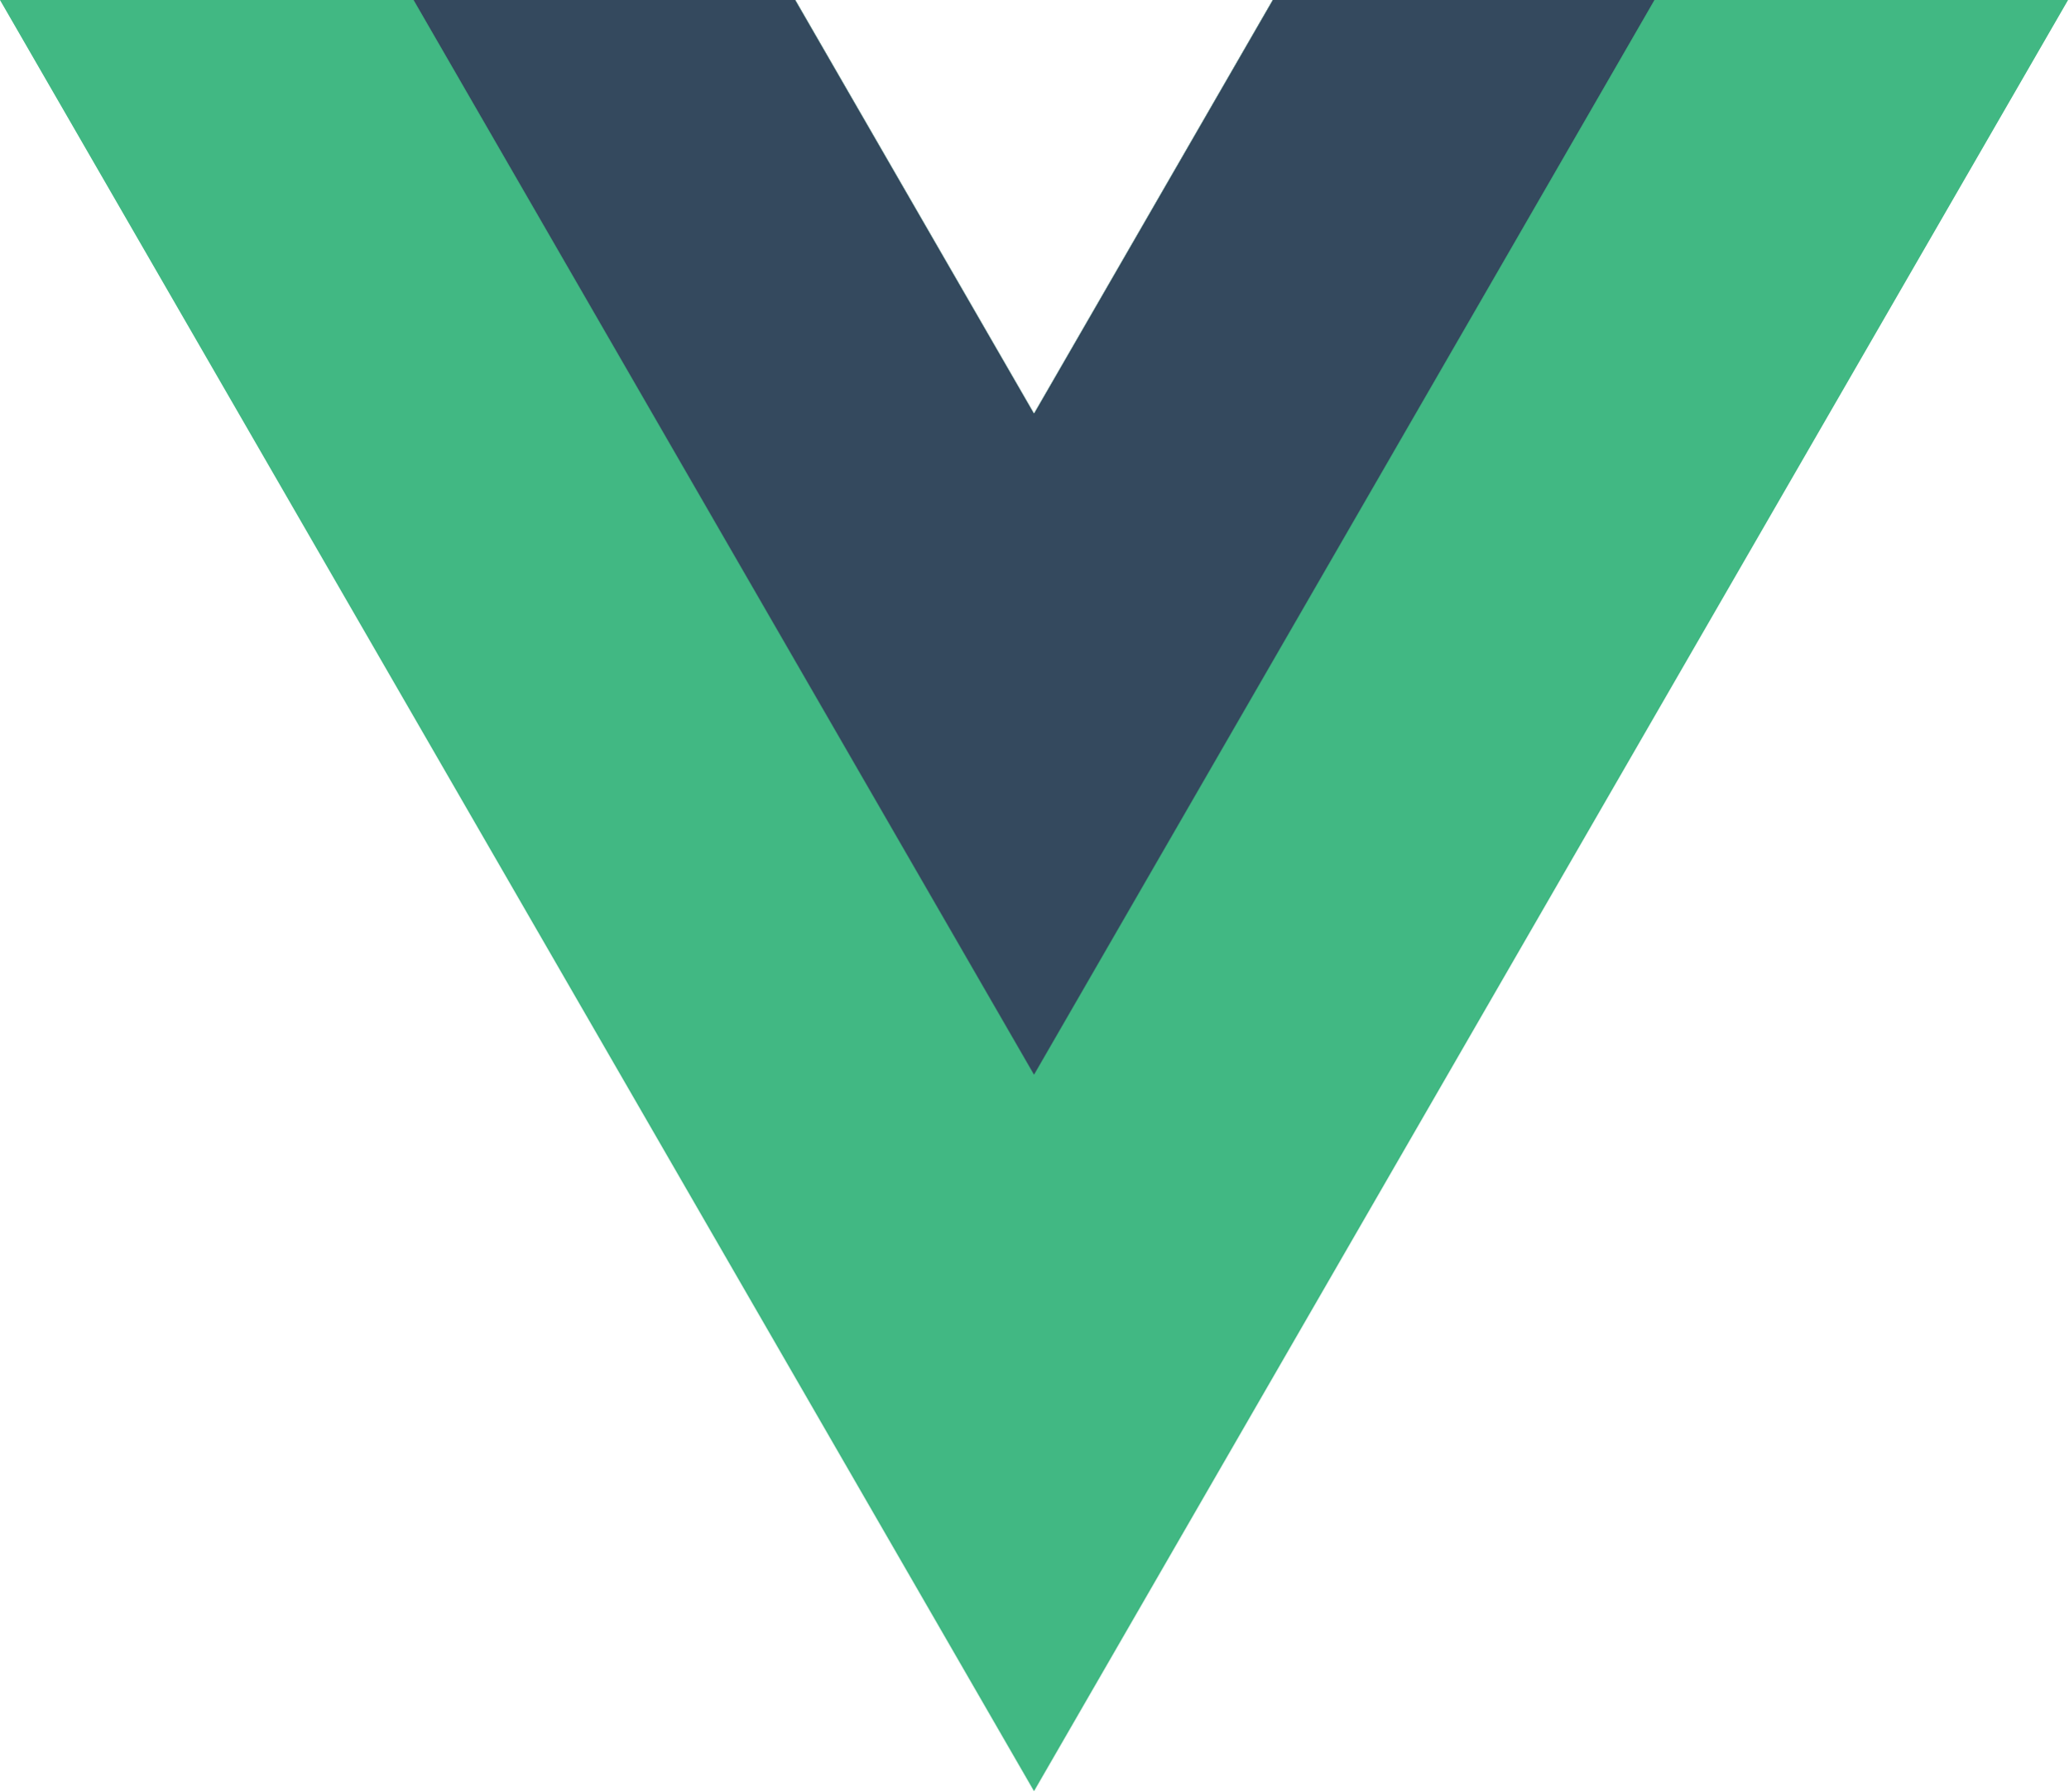
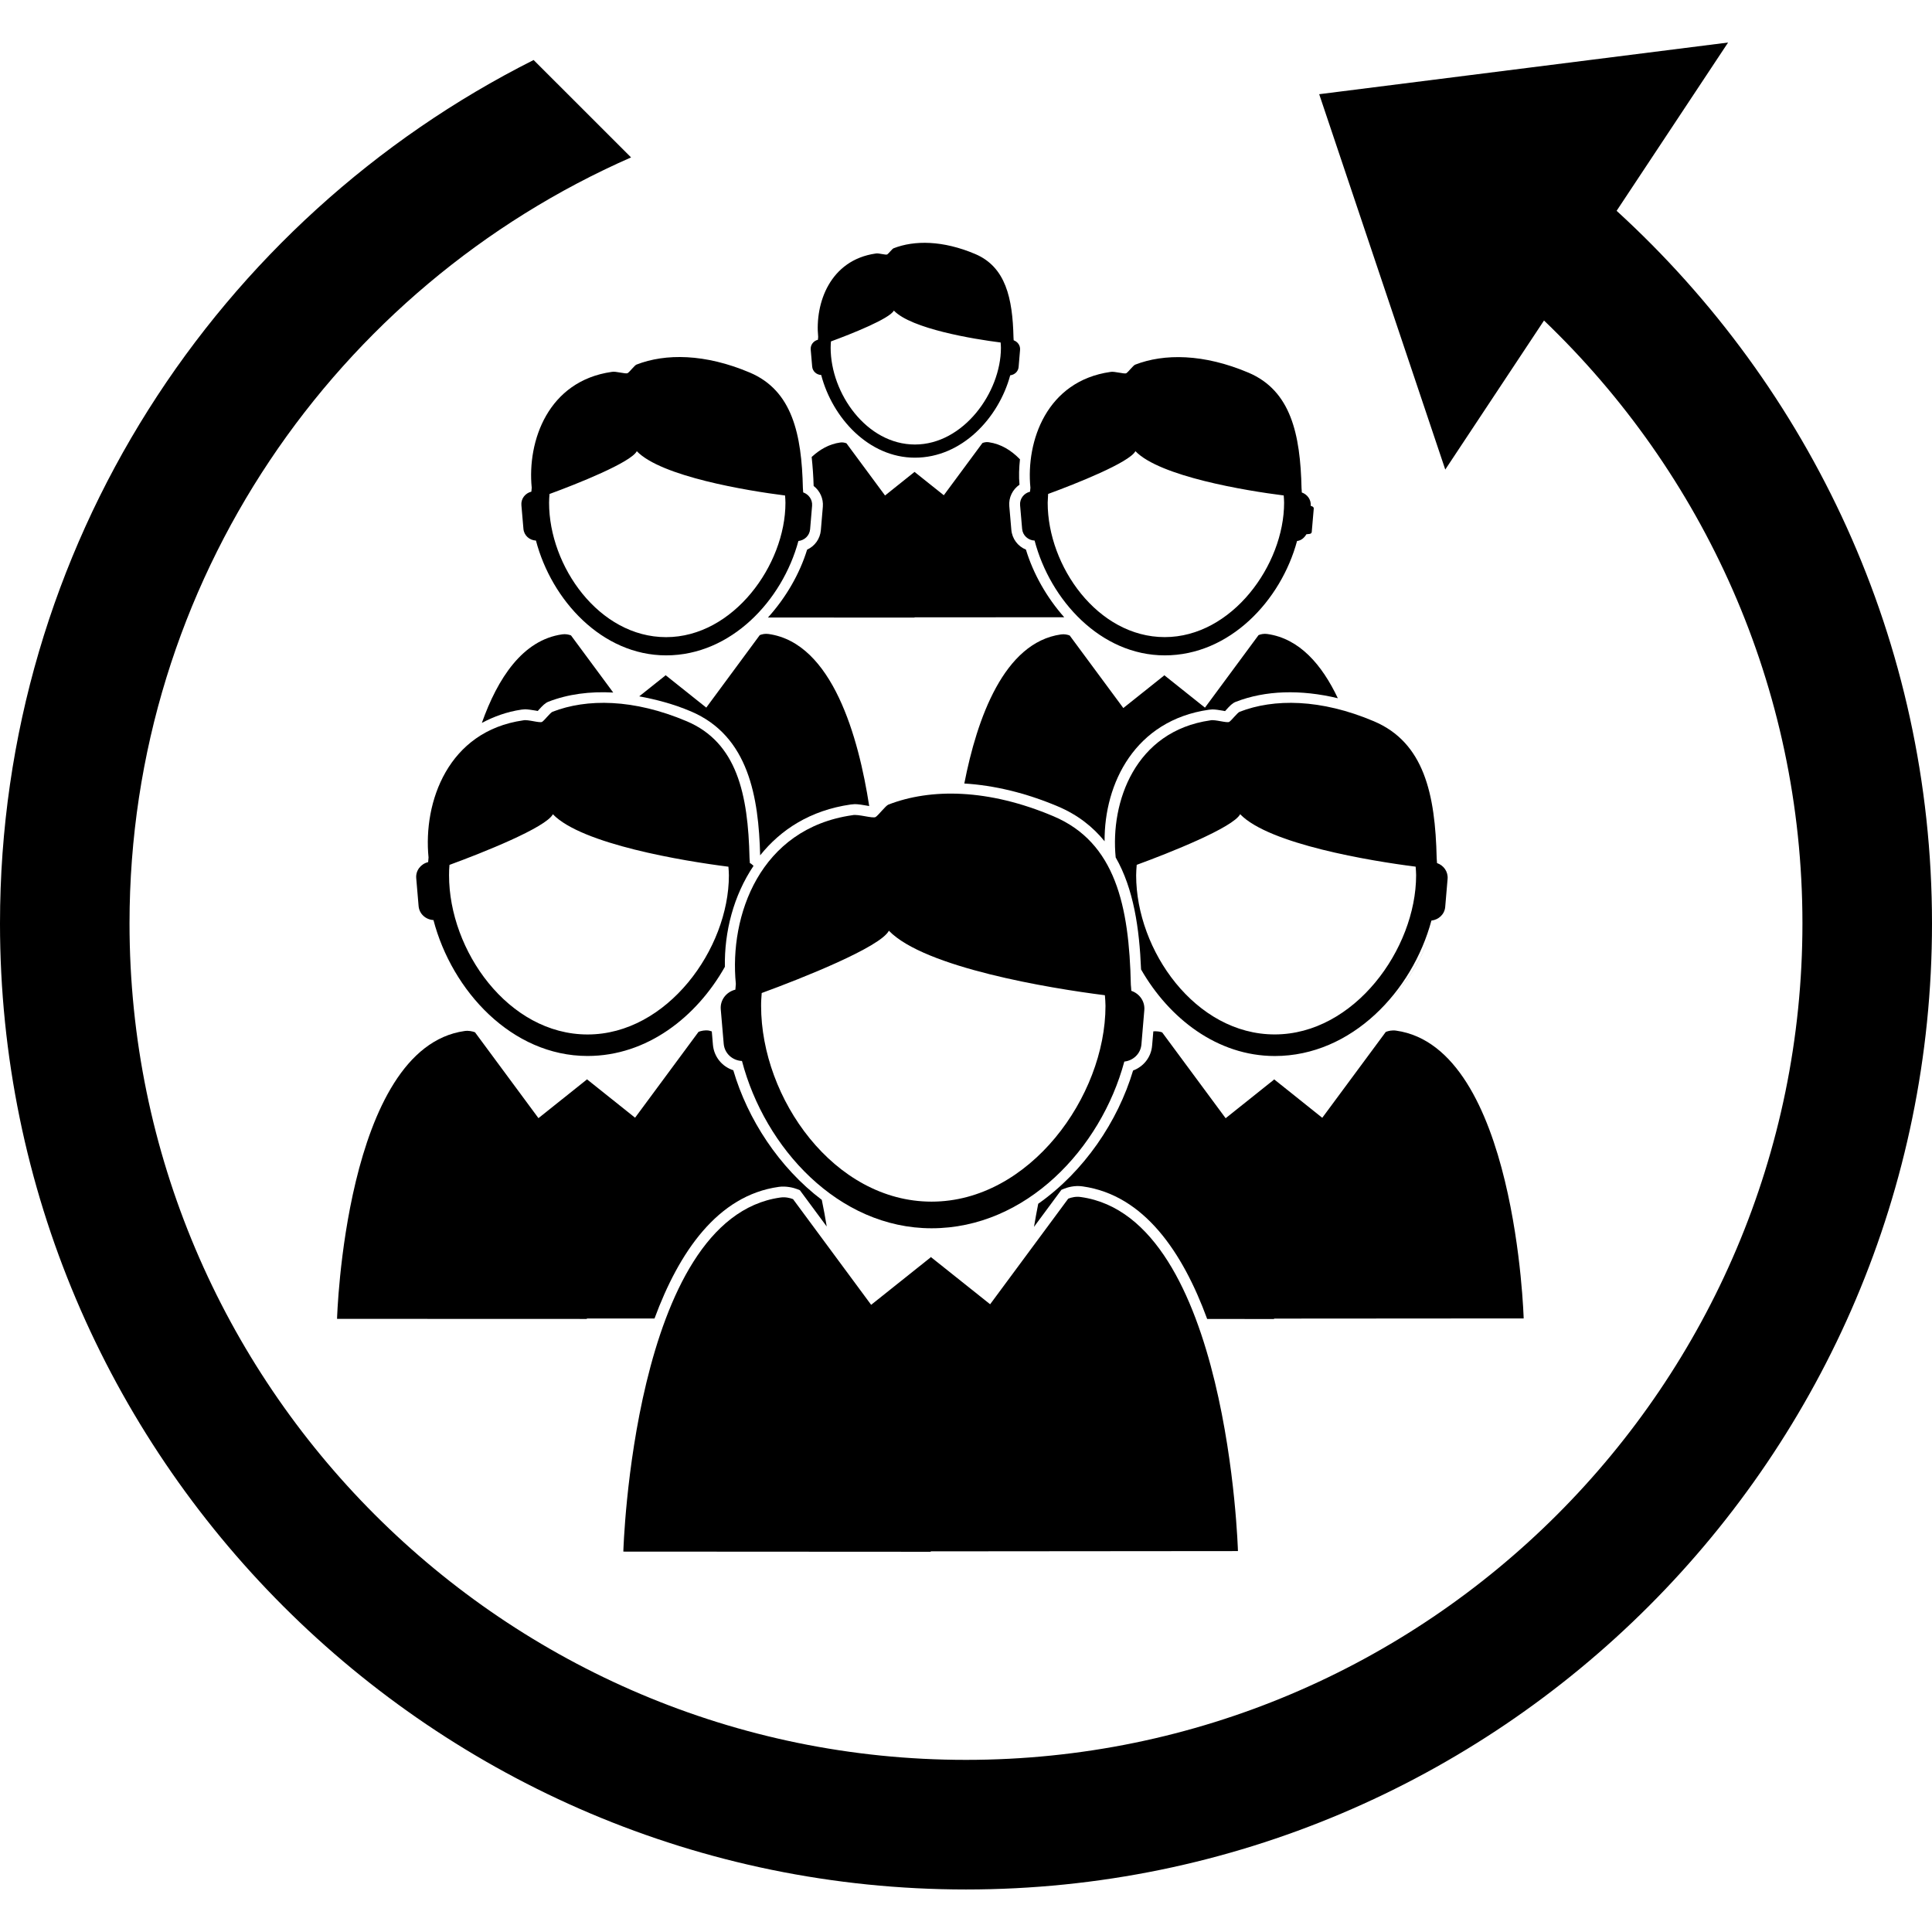
- <svg xmlns="http://www.w3.org/2000/svg" viewBox="0 0 261.76 226.69">
-   <path d="M161.096.001l-30.225 52.351L100.647.001H-.005l130.877 226.688L261.749.001z" fill="#41b883" />
-   <path d="M161.096.001l-30.225 52.351L100.647.001H52.346l78.526 136.01L209.398.001z" fill="#34495e" />
+ <svg xmlns="http://www.w3.org/2000/svg" fill="#000000" version="1.1" id="Capa_1" viewBox="0 0 44.75 44.75" xml:space="preserve">
+   <g id="SVGRepo_bgCarrier" stroke-width="0" />
+   <g id="SVGRepo_tracerCarrier" stroke-linecap="round" stroke-linejoin="round" />
+   <g id="SVGRepo_iconCarrier">
+     <g>
+       <g id="_x32__137_">
+         <g>
+           <path d="M33.285,19.991c-0.003-0.039-0.004-0.078-0.008-0.116c-0.033-1.48-0.291-2.676-1.455-3.169 c-1.23-0.521-2.314-0.528-3.109-0.219c-0.052,0.021-0.188,0.2-0.24,0.233c-0.053,0.033-0.332-0.06-0.437-0.035 c-1.745,0.249-2.321,1.893-2.194,3.175c0.417,0.728,0.549,1.646,0.588,2.595c0.65,1.134,1.766,2.005,3.098,2.005 c1.779,0,3.188-1.502,3.627-3.137c0.168-0.019,0.307-0.146,0.32-0.32l0.055-0.646C33.544,20.188,33.438,20.043,33.285,19.991z M29.525,23.96c-1.836,0-3.209-1.945-3.209-3.686c0-0.082,0.007-0.162,0.013-0.242c0.765-0.28,2.235-0.865,2.396-1.173 c0.668,0.694,3.028,1.084,4.065,1.215c0.005,0.066,0.011,0.133,0.011,0.2C32.799,21.979,31.369,23.96,29.525,23.96z" />
+           <path d="M9.641,20.342l0.055,0.646c0.016,0.182,0.166,0.313,0.344,0.323c0.429,1.639,1.814,3.148,3.569,3.148 c1.377,0,2.525-0.902,3.181-2.065c-0.014-0.813,0.2-1.648,0.664-2.339c-0.029-0.021-0.05-0.052-0.085-0.064 c-0.003-0.039-0.004-0.078-0.008-0.116c-0.033-1.48-0.291-2.676-1.455-3.169c-1.23-0.521-2.314-0.528-3.109-0.219 c-0.052,0.021-0.187,0.2-0.24,0.233c-0.053,0.033-0.332-0.06-0.437-0.035c-1.745,0.249-2.321,1.894-2.194,3.176 c-0.004,0.036-0.006,0.072-0.009,0.108C9.746,20.01,9.625,20.165,9.641,20.342z M10.411,20.033 c0.765-0.28,2.235-0.865,2.395-1.173c0.668,0.694,3.029,1.084,4.066,1.215c0.005,0.066,0.011,0.133,0.011,0.2 c0,1.704-1.43,3.686-3.273,3.686c-1.837,0-3.209-1.945-3.209-3.686C10.399,20.192,10.405,20.112,10.411,20.033z" />
+           <path d="M19.021,8.686c0.261,0.997,1.103,1.915,2.171,1.915c1.083,0,1.938-0.914,2.207-1.908 c0.103-0.012,0.187-0.089,0.195-0.195l0.033-0.393c0.01-0.103-0.057-0.191-0.148-0.223c-0.002-0.023-0.002-0.047-0.004-0.07 c-0.021-0.9-0.178-1.627-0.886-1.928c-0.749-0.317-1.408-0.322-1.892-0.133c-0.032,0.013-0.114,0.122-0.146,0.142 c-0.032,0.02-0.202-0.036-0.266-0.021c-1.061,0.151-1.411,1.151-1.334,1.932c-0.003,0.021-0.004,0.044-0.006,0.066 c-0.103,0.025-0.176,0.119-0.167,0.227l0.034,0.393C18.821,8.601,18.913,8.681,19.021,8.686z M19.247,7.908 c0.465-0.17,1.359-0.526,1.457-0.714c0.406,0.422,1.842,0.66,2.473,0.739c0.003,0.041,0.007,0.081,0.007,0.122 c0,1.036-0.871,2.241-1.992,2.241c-1.118,0-1.952-1.183-1.952-2.241C19.24,8.005,19.243,7.957,19.247,7.908z" />
+           <path d="M14.169,8.614c-1.474,0.21-1.96,1.599-1.853,2.683c-0.003,0.03-0.005,0.061-0.008,0.091 c-0.143,0.035-0.245,0.165-0.231,0.315l0.047,0.546c0.013,0.154,0.14,0.265,0.29,0.272c0.363,1.384,1.532,2.659,3.015,2.659 c1.503,0,2.692-1.269,3.064-2.649c0.141-0.016,0.258-0.124,0.271-0.271l0.046-0.545c0.012-0.143-0.078-0.265-0.206-0.31 c-0.003-0.032-0.003-0.065-0.007-0.098c-0.028-1.25-0.246-2.26-1.229-2.677c-1.039-0.44-1.955-0.446-2.626-0.185 c-0.044,0.018-0.158,0.169-0.203,0.197C14.494,8.67,14.259,8.592,14.169,8.614z M14.75,10.451 c0.564,0.586,2.558,0.916,3.434,1.026c0.004,0.056,0.009,0.112,0.009,0.169c0,1.439-1.208,3.112-2.765,3.112 c-1.552,0-2.71-1.643-2.71-3.112c0-0.069,0.005-0.137,0.01-0.204C13.374,11.206,14.615,10.71,14.75,10.451z" />
+           <path d="M23.964,12.521c0.363,1.384,1.532,2.659,3.015,2.659c1.504,0,2.692-1.269,3.064-2.649 c0.098-0.011,0.168-0.075,0.216-0.156l0.074-0.008c0.017-0.002,0.047-0.013,0.05-0.043l0.047-0.544 c0.002-0.037-0.035-0.051-0.039-0.052l-0.031-0.011c0.012-0.143-0.078-0.265-0.207-0.31c-0.002-0.032-0.002-0.065-0.006-0.098 c-0.028-1.25-0.246-2.26-1.229-2.677c-1.039-0.44-1.955-0.446-2.626-0.185c-0.044,0.018-0.158,0.169-0.203,0.197 c-0.044,0.027-0.279-0.05-0.369-0.029c-1.474,0.21-1.96,1.599-1.853,2.683c-0.003,0.03-0.005,0.061-0.009,0.091 c-0.143,0.035-0.244,0.165-0.23,0.315l0.047,0.546C23.688,12.402,23.814,12.515,23.964,12.521z M24.277,11.441 c0.646-0.236,1.888-0.731,2.022-0.991c0.563,0.586,2.558,0.916,3.435,1.026c0.004,0.056,0.009,0.112,0.009,0.169 c0,1.439-1.208,3.112-2.765,3.112c-1.553,0-2.711-1.643-2.711-3.112C24.27,11.577,24.273,11.508,24.277,11.441z" />
+           <path d="M18.695,12.731c-0.173,0.561-0.49,1.111-0.907,1.572l3.395,0.002v-0.006l3.467-0.002 c-0.407-0.459-0.717-1.008-0.887-1.567c-0.187-0.076-0.32-0.249-0.338-0.459l-0.047-0.546c-0.018-0.201,0.076-0.388,0.236-0.498 c-0.018-0.192-0.01-0.39,0.011-0.588c-0.202-0.208-0.438-0.355-0.723-0.396c-0.056-0.009-0.111,0.004-0.147,0.019l-0.894,1.209 l-0.679-0.541l-0.004,0.003v0.003l-0.001-0.001L20.5,11.477l-0.894-1.209c-0.036-0.014-0.091-0.027-0.146-0.018 c-0.256,0.036-0.471,0.161-0.66,0.335c0.024,0.223,0.04,0.448,0.046,0.671c0.146,0.112,0.229,0.292,0.213,0.481l-0.046,0.544 C18.995,12.483,18.872,12.65,18.695,12.731z" />
+           <path d="M33.085,21.764c-0.262,0.669-0.694,1.294-1.246,1.756C32.398,23.052,32.83,22.424,33.085,21.764z" />
+           <path d="M12.402,16.458c0.019,0.003,0.037,0.007,0.054,0.01c0.007-0.008,0.014-0.016,0.022-0.025 c0.089-0.098,0.147-0.159,0.226-0.19c0.45-0.175,0.959-0.242,1.5-0.212l-0.978-1.323c-0.05-0.02-0.126-0.037-0.203-0.025 c-0.917,0.129-1.495,1.018-1.862,2.051c0.271-0.142,0.569-0.257,0.922-0.308l0.081-0.007 C12.23,16.431,12.319,16.444,12.402,16.458z" />
+           <path d="M16.695,23.382l0.068,0.795c0.019,0.225,0.204,0.388,0.423,0.398c0.528,2.016,2.232,3.875,4.392,3.875 c2.191,0,3.923-1.85,4.464-3.861c0.206-0.023,0.376-0.18,0.396-0.395l0.067-0.794c0.019-0.207-0.112-0.386-0.301-0.45 c-0.004-0.047-0.005-0.096-0.011-0.143c-0.039-1.821-0.356-3.293-1.791-3.9c-1.513-0.641-2.847-0.65-3.825-0.27 c-0.064,0.025-0.23,0.246-0.295,0.287c-0.065,0.04-0.408-0.073-0.538-0.042c-2.147,0.306-2.856,2.33-2.7,3.908 c-0.004,0.044-0.008,0.088-0.011,0.133C16.824,22.974,16.675,23.163,16.695,23.382z M17.643,23.001 c0.94-0.344,2.75-1.064,2.946-1.443c0.823,0.854,3.728,1.334,5.003,1.494c0.006,0.082,0.014,0.164,0.014,0.246 c0,2.098-1.76,4.535-4.028,4.535c-2.261,0-3.949-2.394-3.949-4.535C17.628,23.198,17.636,23.1,17.643,23.001z" />
+           <path d="M16.359,16.39l-0.942-0.751l-0.006,0.005v0.005l-0.001-0.001l-0.604,0.481c0.392,0.073,0.791,0.176,1.196,0.348 c1.344,0.569,1.57,1.998,1.605,3.335c0.476-0.594,1.158-1.043,2.1-1.178l0.091-0.008c0.079,0,0.185,0.017,0.284,0.035 c0.018,0.003,0.034,0.006,0.051,0.009c-0.245-1.585-0.849-3.776-2.331-3.985c-0.078-0.012-0.154,0.005-0.204,0.026L16.359,16.39z " />
+           <path d="M29.354,14.685c-0.078-0.012-0.153,0.005-0.203,0.026l-1.241,1.68l-0.942-0.751l-0.006,0.005v0.005l-0.001-0.001 l-0.942,0.751l-1.242-1.68c-0.049-0.02-0.125-0.037-0.202-0.025c-1.321,0.186-1.946,1.949-2.239,3.453 c0.691,0.042,1.425,0.217,2.166,0.53c0.463,0.196,0.812,0.474,1.083,0.808c-0.009-1.34,0.704-2.802,2.417-3.047l0.081-0.007 c0.065,0,0.155,0.014,0.239,0.029c0.019,0.003,0.037,0.007,0.054,0.01c0.007-0.008,0.015-0.016,0.022-0.025 c0.088-0.098,0.146-0.159,0.226-0.19c0.683-0.266,1.503-0.29,2.364-0.083C30.619,15.395,30.098,14.79,29.354,14.685z" />
+           <path d="M21.559,35.933l7.115-0.006c0,0-0.217-7.719-3.635-8.2c-0.113-0.019-0.225,0.008-0.296,0.037l-1.809,2.446l-1.373-1.094 l-0.008,0.006v0.008l-0.002-0.002l-1.373,1.095l-1.809-2.448c-0.072-0.029-0.183-0.054-0.296-0.037 c-3.418,0.48-3.635,8.201-3.635,8.201l7.12,0.004L21.559,35.933L21.559,35.933z" />
+           <path d="M29.51,30.542l5.782-0.004c0,0-0.176-6.273-2.954-6.666c-0.092-0.014-0.182,0.006-0.24,0.03l-1.471,1.989l-1.115-0.891 l-0.007,0.006v0.007l-0.001-0.002l-1.115,0.89l-1.47-1.988c-0.05-0.021-0.128-0.029-0.205-0.025l-0.028,0.328 c-0.021,0.268-0.195,0.488-0.441,0.58c-0.352,1.178-1.133,2.338-2.197,3.086c-0.037,0.183-0.068,0.361-0.098,0.535l0.635-0.858 l0.064-0.026c0.072-0.029,0.244-0.082,0.429-0.053c1.424,0.201,2.317,1.527,2.883,3.07l1.55,0.002V30.542z" />
+           <path d="M7.807,30.548l5.786,0.002v-0.01h1.567c0.567-1.535,1.459-2.851,2.878-3.049c0.168-0.025,0.352,0.022,0.423,0.051 l0.066,0.026l0.622,0.841c-0.033-0.201-0.07-0.406-0.114-0.617c-0.989-0.75-1.717-1.865-2.05-3.002 c-0.26-0.084-0.448-0.312-0.472-0.592l-0.026-0.308c-0.023-0.004-0.042-0.015-0.066-0.019c-0.092-0.015-0.182,0.006-0.241,0.029 l-1.47,1.989l-1.115-0.89l-0.007,0.006v0.006l-0.001-0.002l-1.115,0.89l-1.47-1.989c-0.059-0.022-0.149-0.043-0.241-0.029 C7.983,24.273,7.807,30.548,7.807,30.548z" />
+           <path d="M37.445,4.883l2.582-3.898l-9.471,1.197l2.92,8.694l2.287-3.452c3.682,3.526,5.986,8.475,5.986,13.964 c0,10.685-8.691,19.375-19.375,19.375C11.691,40.764,3,32.073,3,21.389C3,13.463,7.787,6.645,14.617,3.646L12.36,1.39 C5.039,5.072,0,12.65,0,21.39c0,12.337,10.038,22.375,22.375,22.375S44.75,33.727,44.75,21.39 C44.75,14.855,41.927,8.978,37.445,4.883z" />
+         </g>
+       </g>
+     </g>
+   </g>
</svg>
